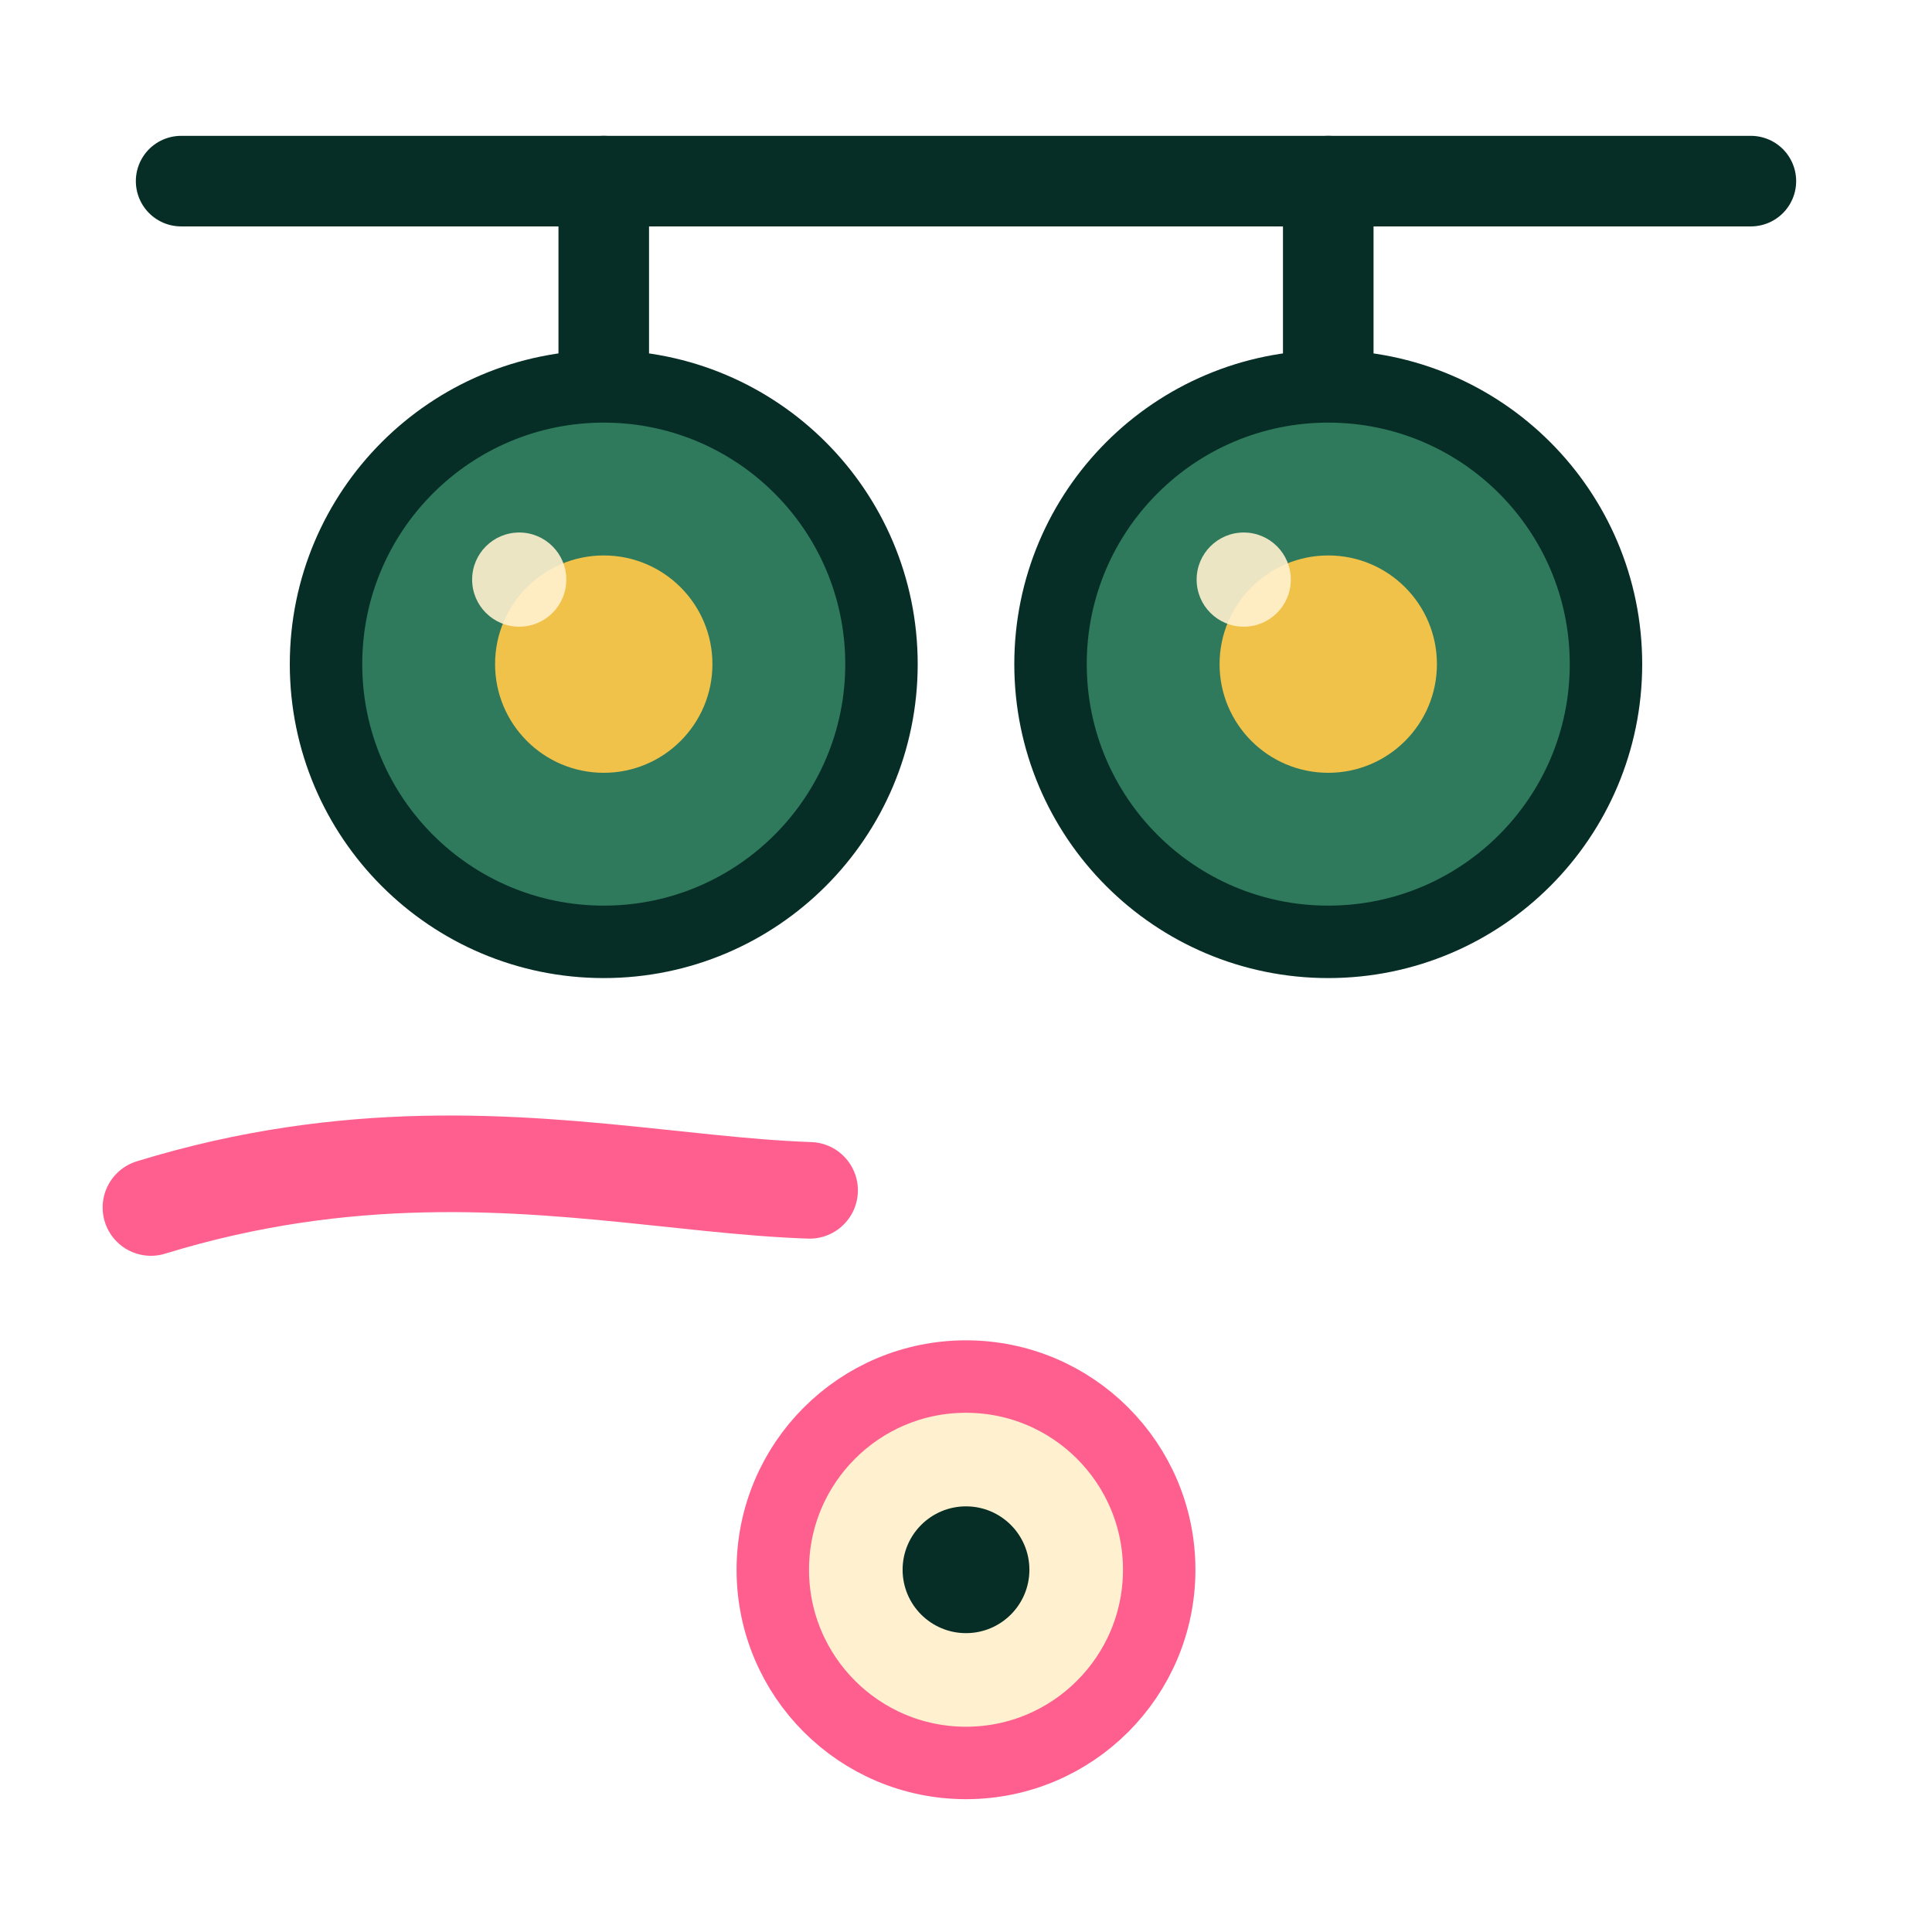
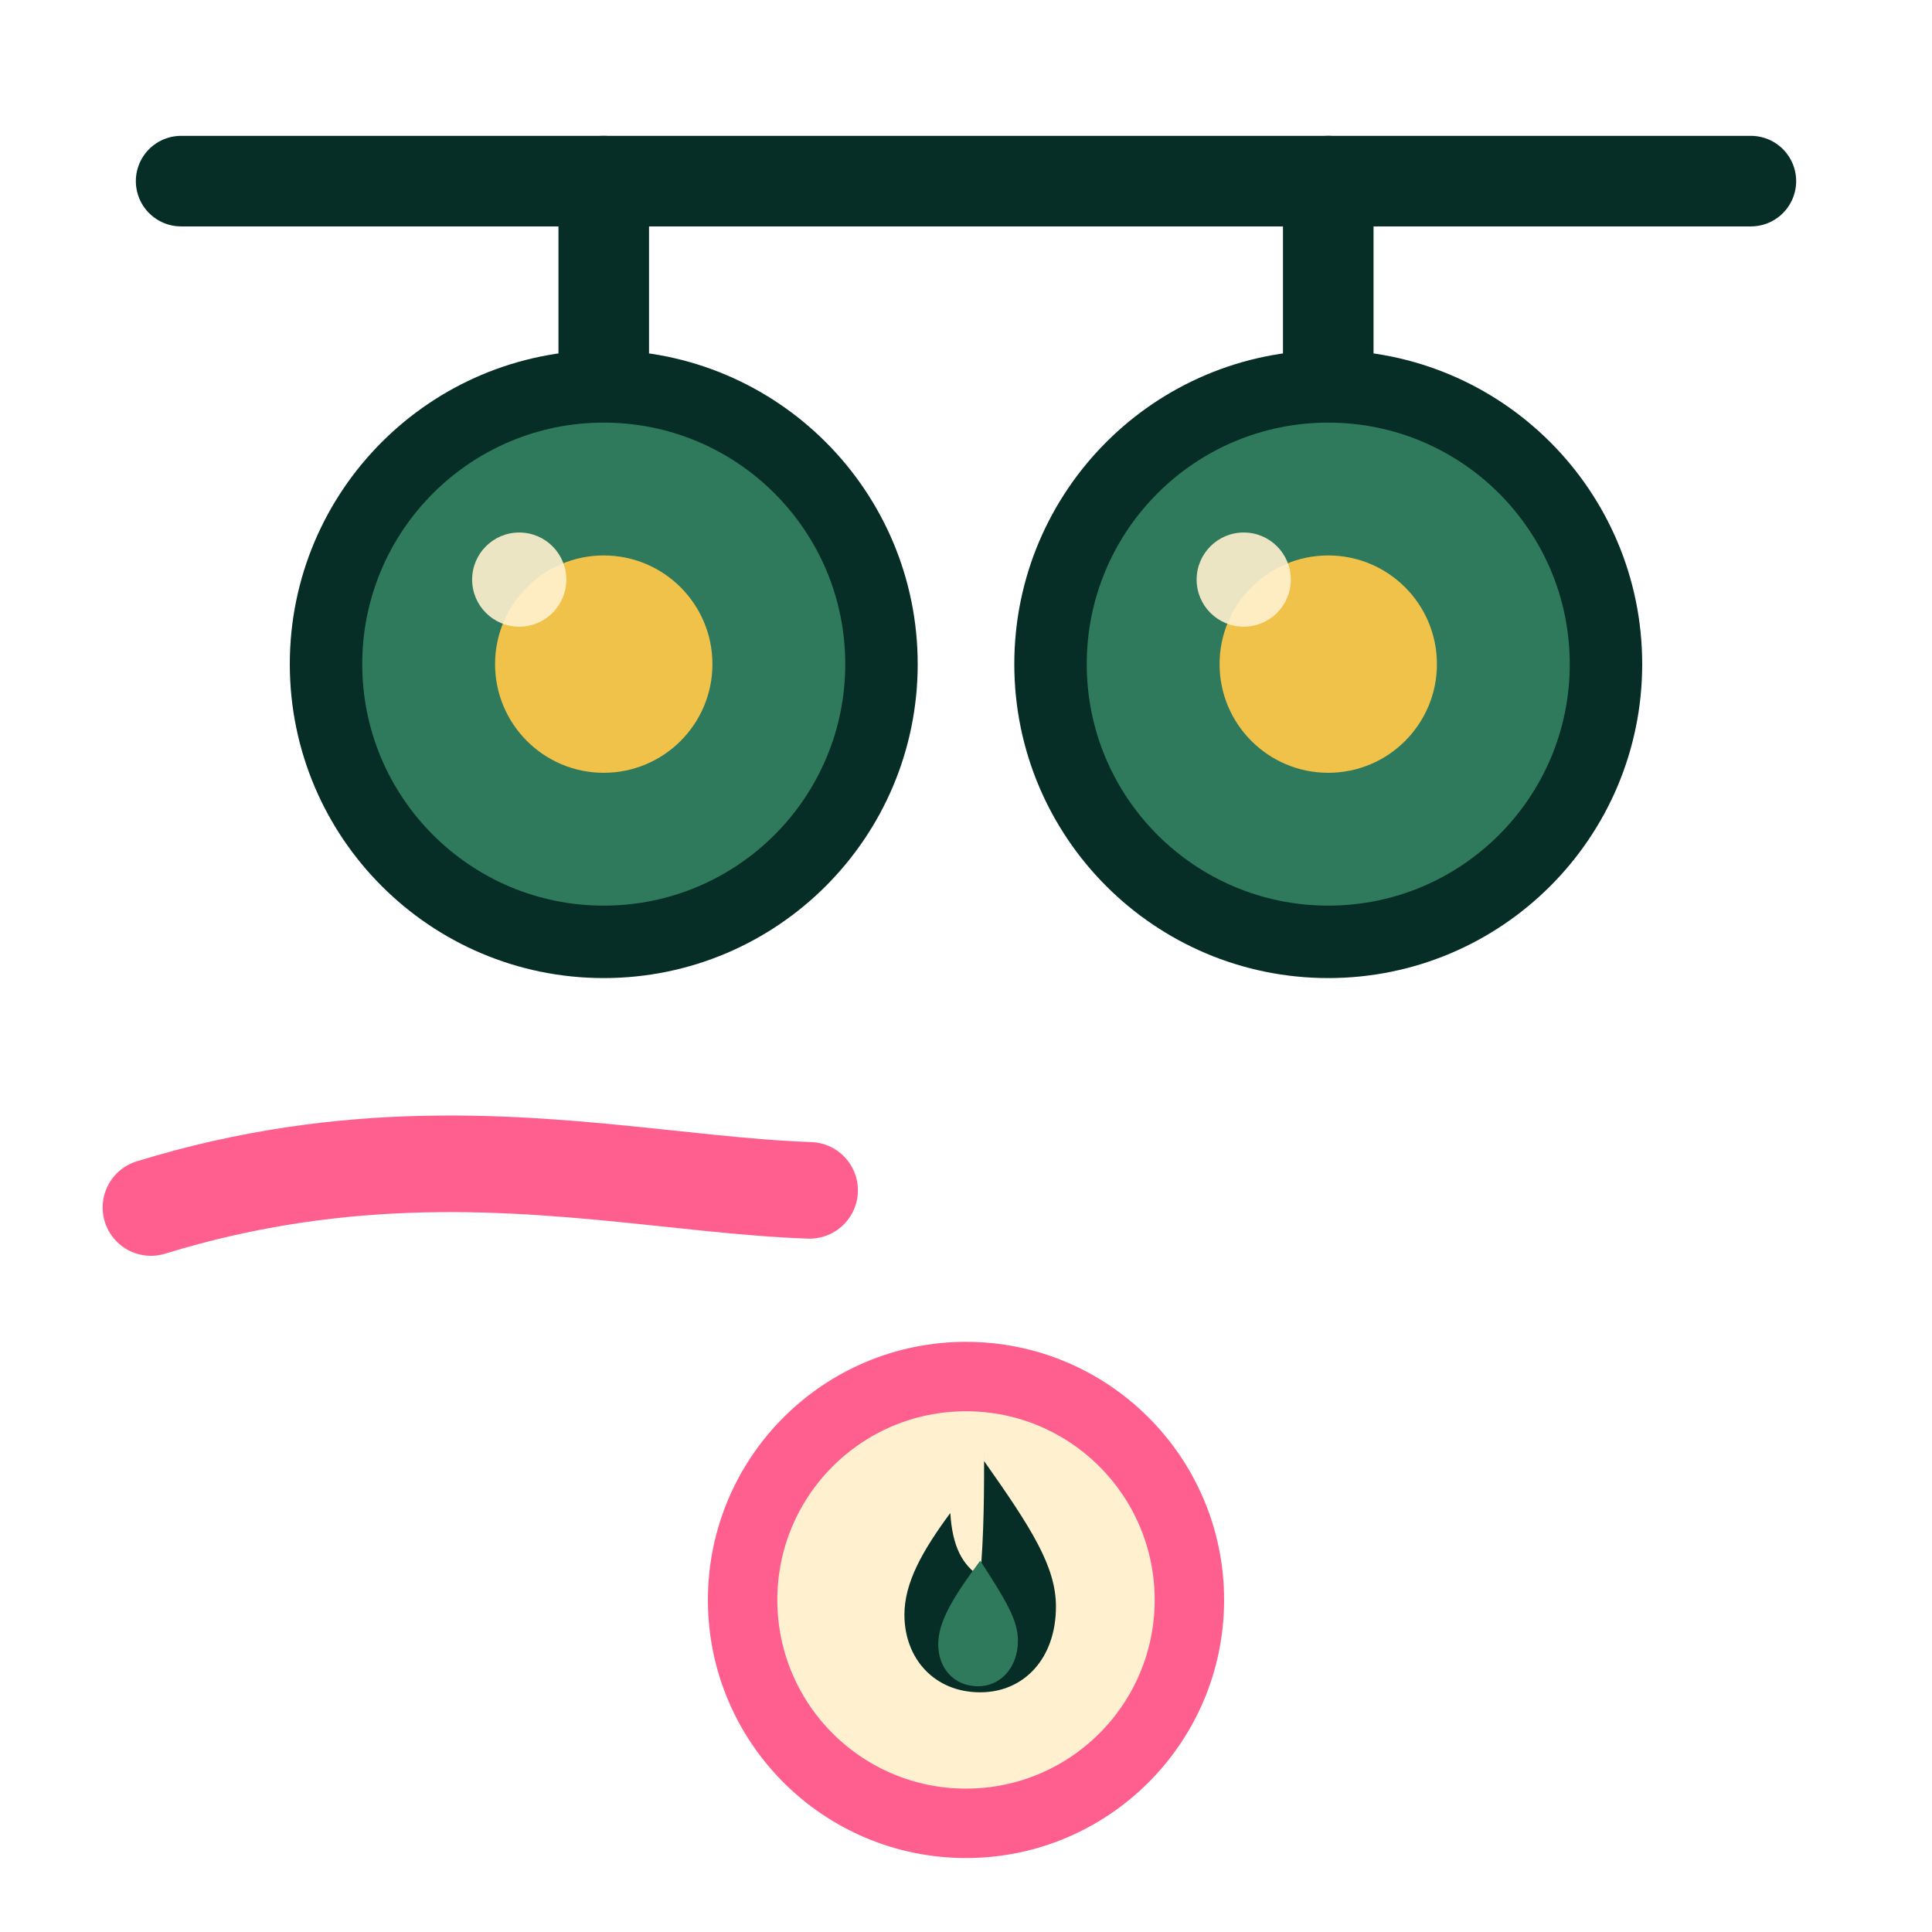
- <svg xmlns="http://www.w3.org/2000/svg" viewBox="0 0 64 64" role="img" aria-label="Ghostmaxxing mark: two mounted camera lenses still reading, a gust of pink wind beneath them, and the spent lens of an earlier era below that">
+ <svg xmlns="http://www.w3.org/2000/svg" viewBox="0 0 64 64" role="img" aria-label="Ghostmaxxing mark: two mounted camera lenses still reading, a gust of pink wind below them, and beneath that a spent lens with a green flame where its iris was">
  <style>
    .gm-wind { stroke-dasharray: 22 68; animation: gm-gust 2.6s linear infinite; }
    @keyframes gm-gust { from { stroke-dashoffset: 90; } to { stroke-dashoffset: 0; } }
    @media (prefers-reduced-motion: reduce) { .gm-wind { animation: none; stroke-dasharray: none; } }
  </style>
  <path d="M6,6 H58" fill="none" stroke="#072e26" stroke-width="3" stroke-linecap="round" />
  <path d="M20,6 V13 M44,6 V13" fill="none" stroke="#072e26" stroke-width="3" stroke-linecap="round" />
  <circle cx="20" cy="22" r="9.2" fill="#2f7a5c" stroke="#072e26" stroke-width="2.4" />
  <circle cx="20" cy="22" r="3.6" fill="#f0c24a" />
  <circle cx="17.2" cy="19.2" r="1.56" fill="#fff1cf" opacity="0.9" />
  <circle cx="44" cy="22" r="9.2" fill="#2f7a5c" stroke="#072e26" stroke-width="2.4" />
  <circle cx="44" cy="22" r="3.6" fill="#f0c24a" />
  <circle cx="41.2" cy="19.2" r="1.56" fill="#fff1cf" opacity="0.9" />
  <path class="gm-wind" d="M5,40 C18,36 27,42 34,38 C42,34 51,37.5 60,33.5" fill="none" stroke="#ff5f8f" stroke-width="3.2" stroke-linecap="round" />
-   <circle cx="32" cy="52" r="6.4" fill="#fff1cf" stroke="#ff5f8f" stroke-width="2.4" />
-   <circle cx="32" cy="52" r="2.1" fill="#072e26" />
+   <circle cx="32" cy="53" r="7.4" fill="#fff1cf" stroke="#ff5f8f" stroke-width="2.3" />
+   <path d="M32.6,48.4 c1.58,2.24 2.38,3.50 2.38,4.82 c0,1.72 -1.06,2.84 -2.51,2.84 c-1.52,0 -2.51,-1.12 -2.51,-2.57 c0,-1.06 0.59,-2.11 1.52,-3.37 c0.07,1.12 0.40,1.72 0.99,2.11 c0.13,-1.45 0.13,-2.84 0.13,-4.29 z" fill="#072e26" />
+   <path d="M32.47,51.70 c0.86,1.32 1.25,1.98 1.25,2.64 c0,0.92 -0.59,1.52 -1.32,1.52 c-0.79,0 -1.32,-0.59 -1.32,-1.39 c0,-0.73 0.46,-1.52 1.39,-2.77 z" fill="#2f7a5c" />
</svg>
